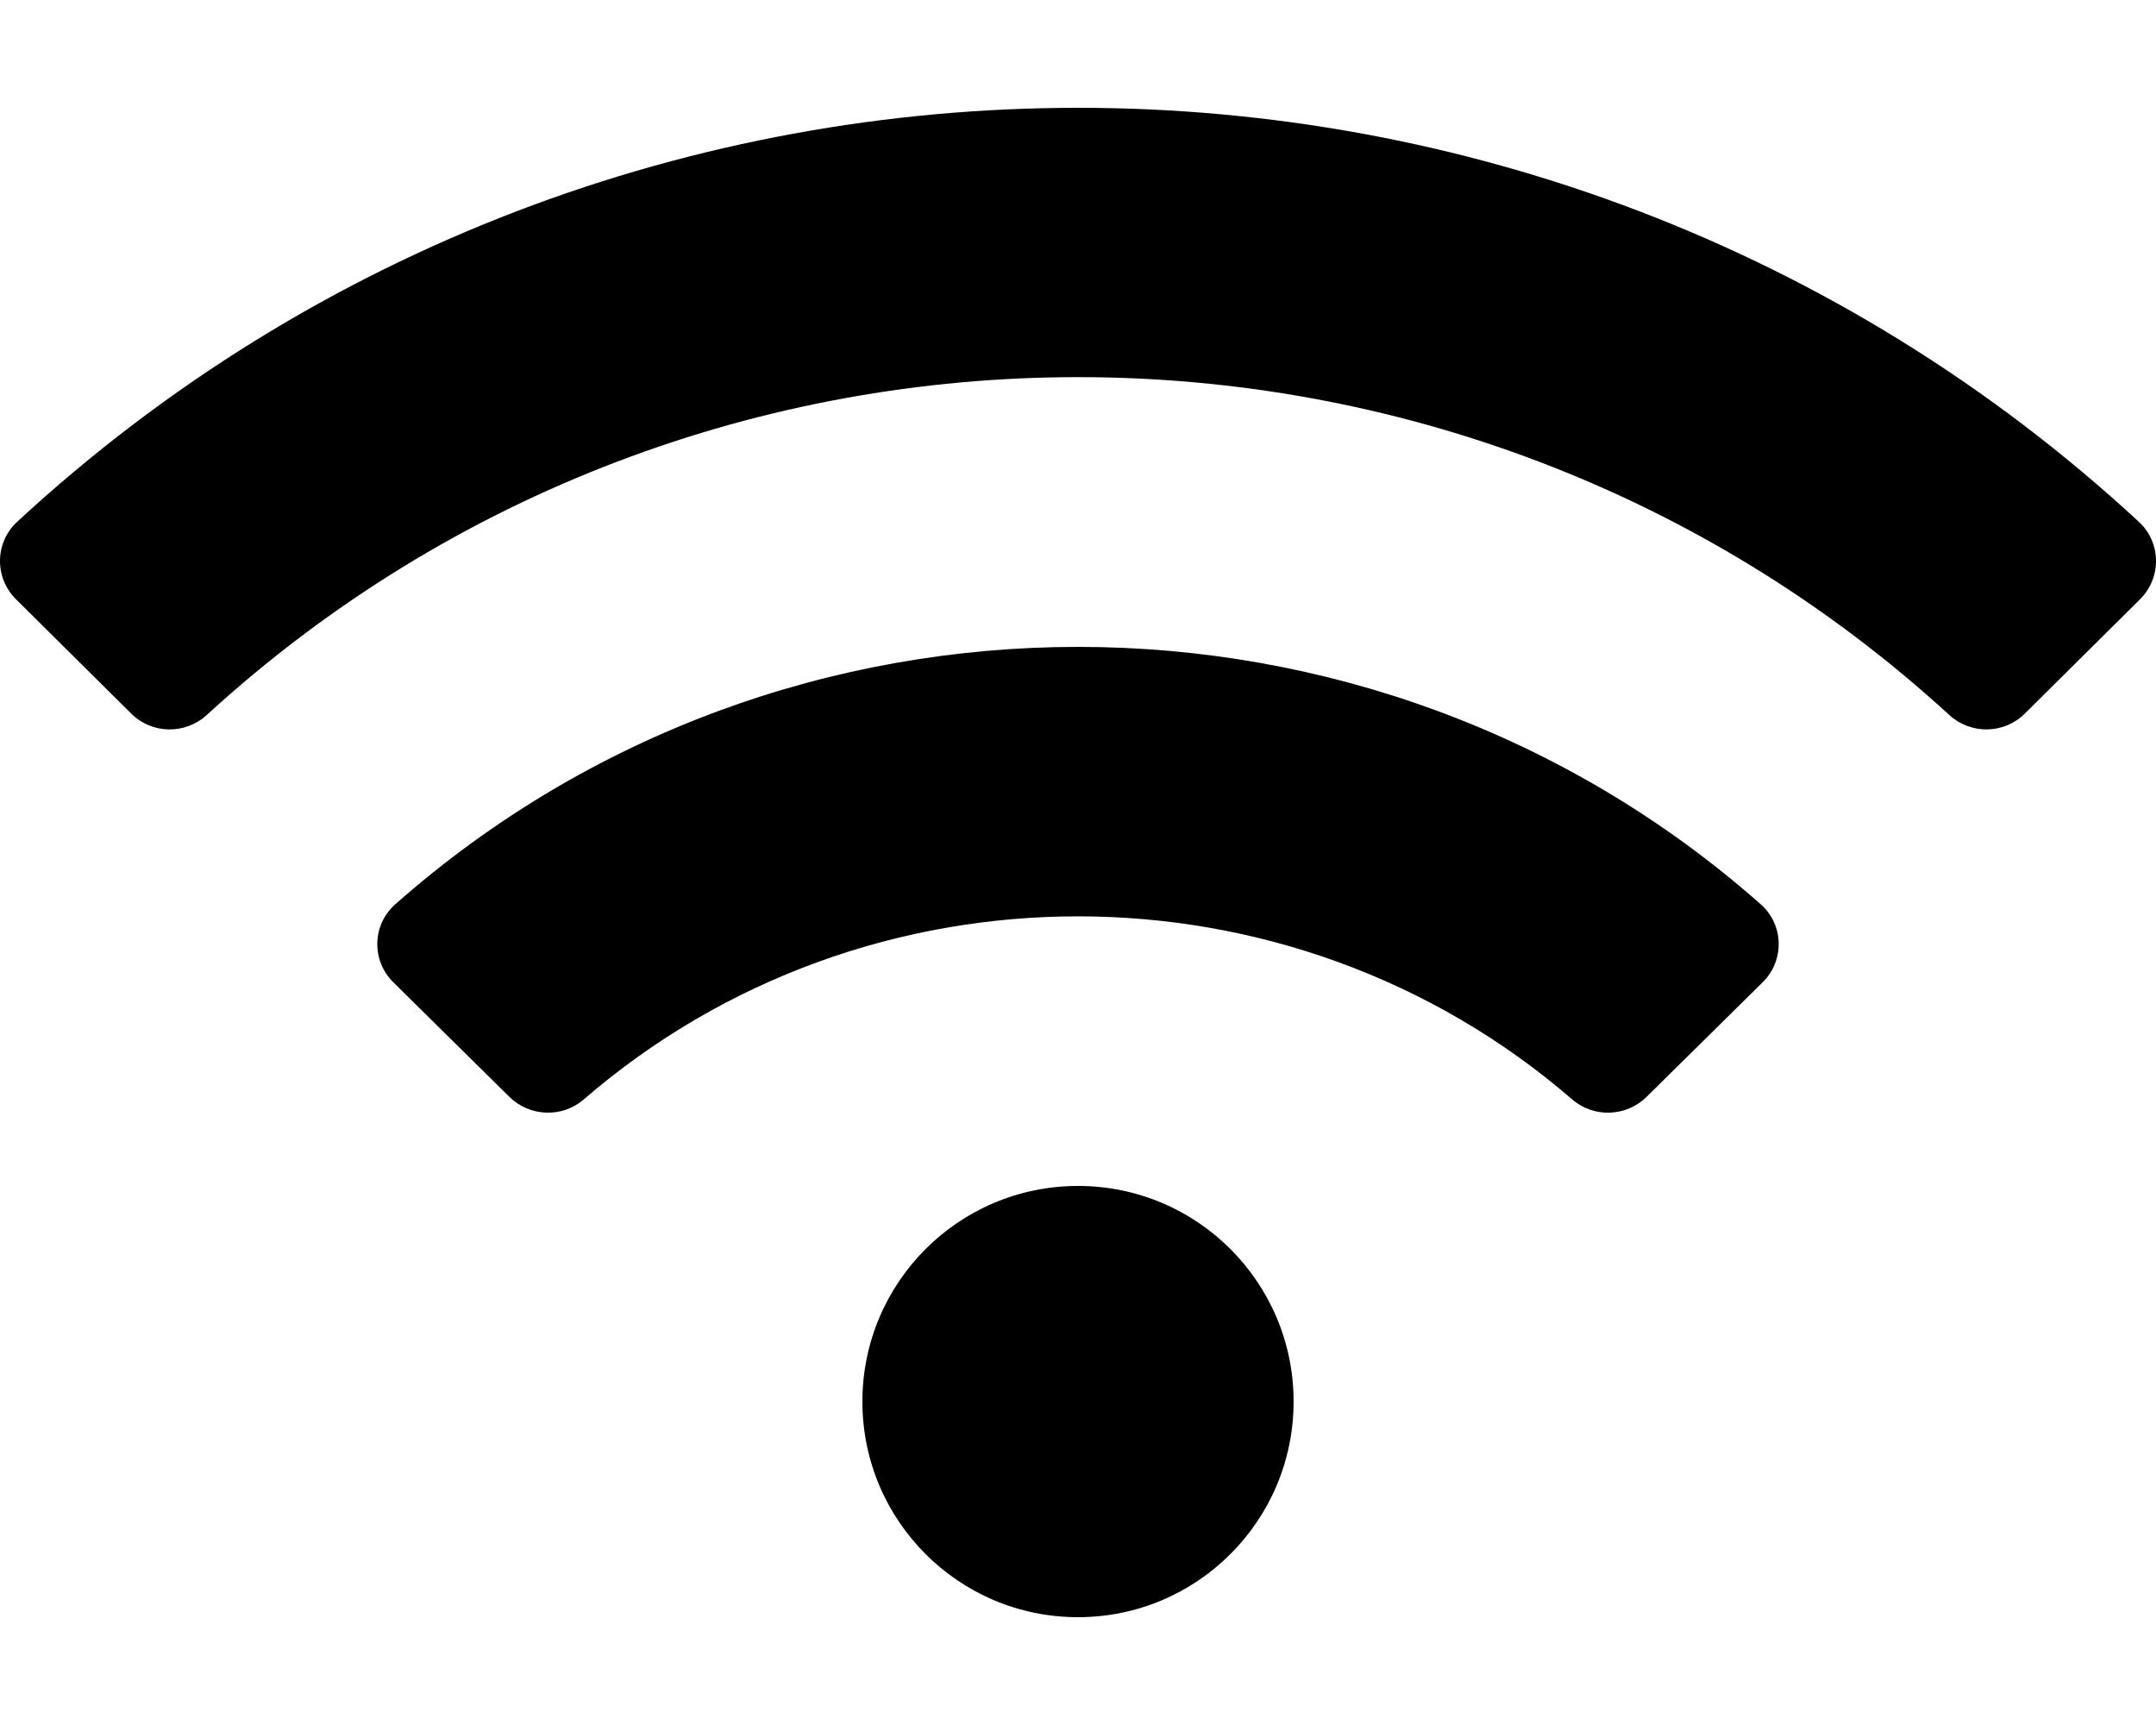
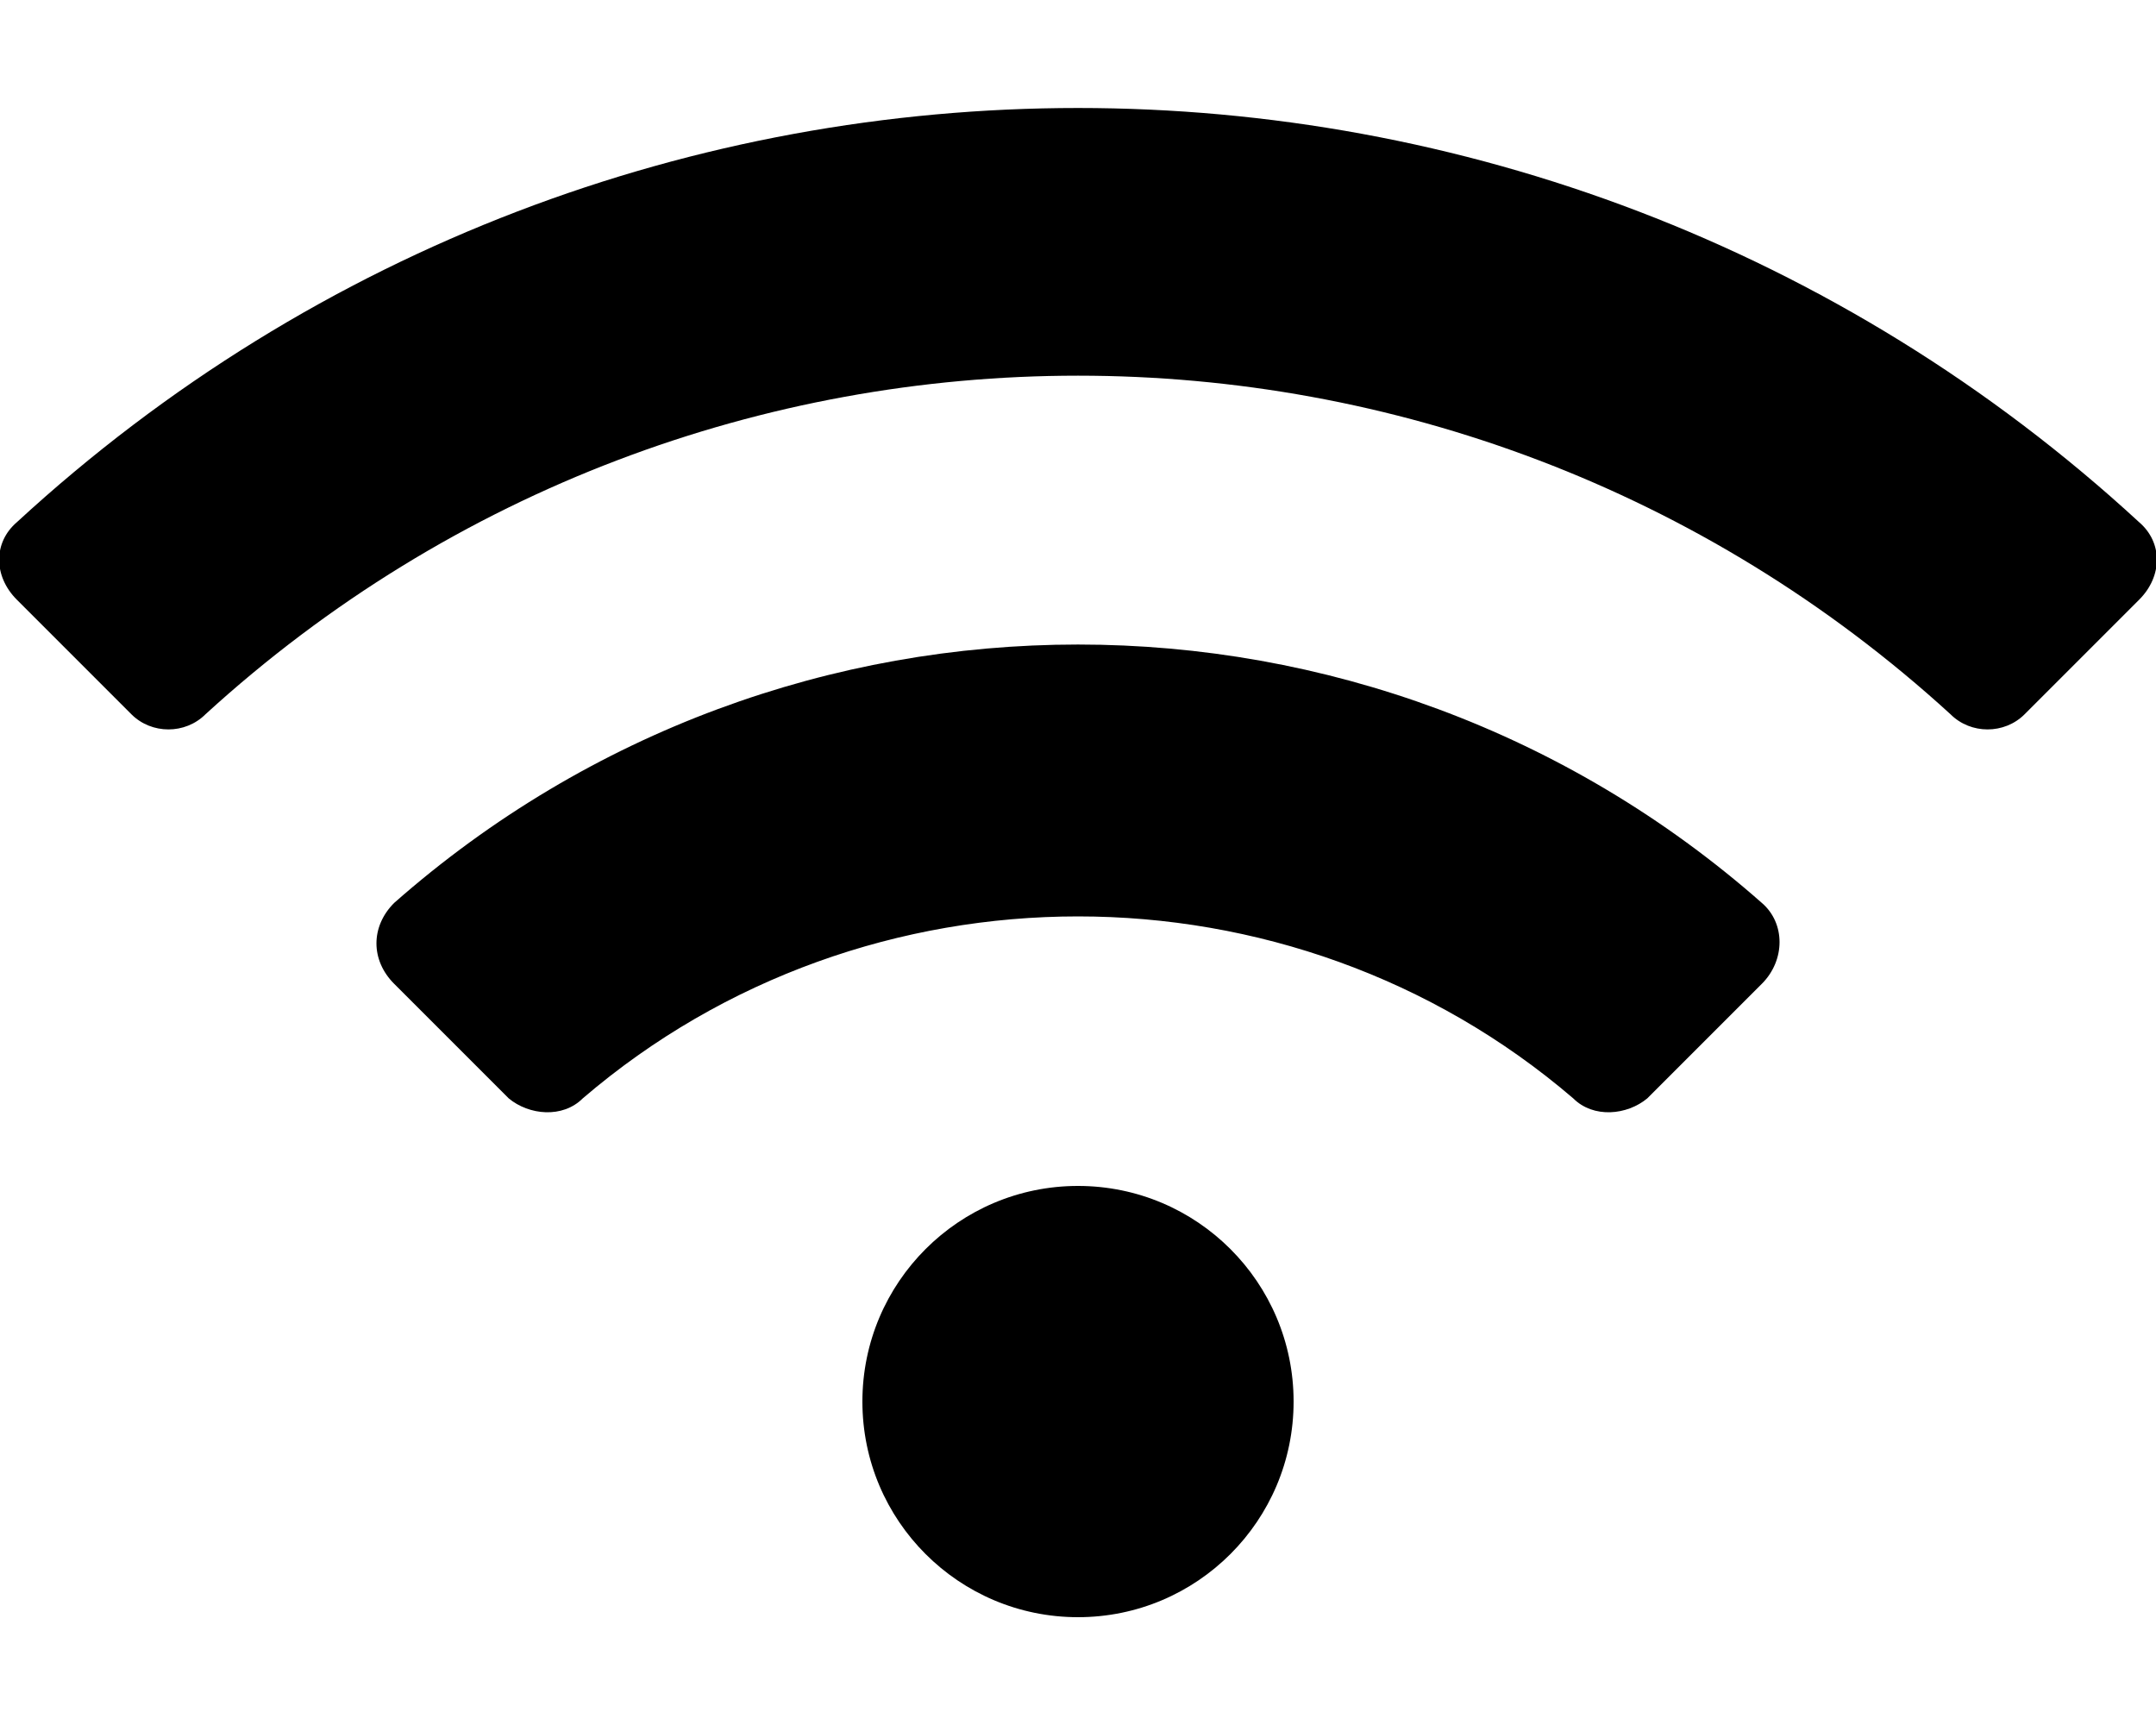
- <svg xmlns="http://www.w3.org/2000/svg" aria-hidden="true" focusable="false" data-prefix="fas" data-icon="wifi" class="svg-inline--fa fa-wifi fa-w-20" role="img" viewBox="0 0 640 512">
-   <path fill="currentColor" d="M634.91 154.88C457.74-8.99 182.19-8.93 5.09 154.88c-6.66 6.16-6.79 16.59-.35 22.98l34.24 33.97c6.14 6.1 16.02 6.23 22.4.38 145.92-133.68 371.3-133.71 517.25 0 6.38 5.85 16.26 5.71 22.4-.38l34.24-33.97c6.43-6.39 6.3-16.82-.36-22.98zM320 352c-35.35 0-64 28.65-64 64s28.65 64 64 64 64-28.65 64-64-28.65-64-64-64zm202.67-83.59c-115.26-101.93-290.21-101.82-405.34 0-6.9 6.1-7.12 16.69-.57 23.15l34.44 33.99c6 5.92 15.66 6.32 22.05.8 83.95-72.57 209.74-72.41 293.49 0 6.39 5.52 16.05 5.13 22.05-.8l34.44-33.99c6.56-6.46 6.33-17.06-.56-23.15z" />
+ <svg xmlns="http://www.w3.org/2000/svg" viewBox="0 0 640 512">
+   <path d="M635 155a465 465 0 0 0-630 0c-7 6-7 16 0 23l34 34c6 6 16 6 22 0a384 384 0 0 1 518 0c6 6 16 6 22 0l34-34c7-7 7-17 0-23zM320 352a64 64 0 1 0 0 128 64 64 0 0 0 0-128zm203-84a307 307 0 0 0-406 0c-7 7-7 17 0 24l34 34c6 5 16 6 22 0 84-72 210-72 294 0 6 6 16 5 22 0l34-34c7-7 7-18 0-24z" />
</svg>
